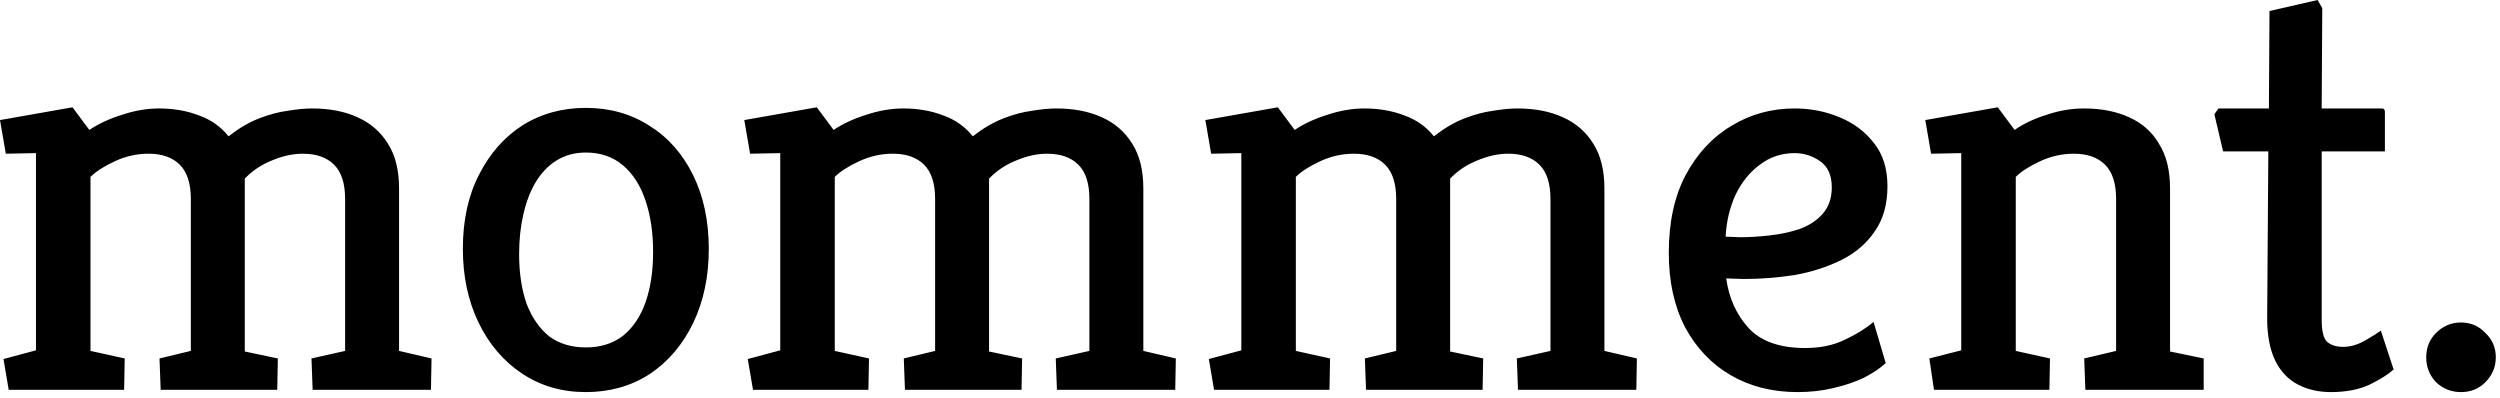
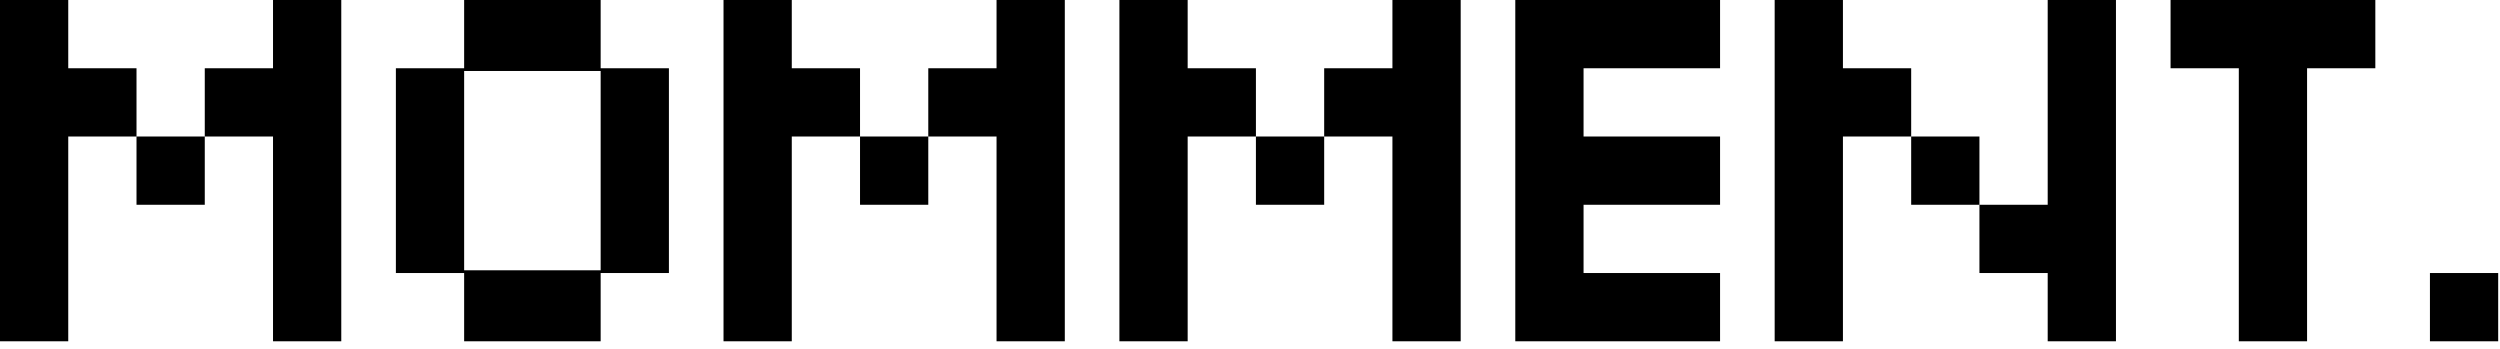
- <svg xmlns="http://www.w3.org/2000/svg" width="352" height="56" viewBox="0 0 352 56" fill="none">
-   <path d="M1.226 54.88L0.491 50.551L5.064 49.327V21.56L0.817 21.642L0.001 16.905L10.209 15.108L12.577 18.293C13.884 17.422 15.409 16.714 17.151 16.17C18.947 15.571 20.69 15.271 22.377 15.271C24.446 15.271 26.325 15.598 28.012 16.252C29.7 16.85 31.088 17.83 32.177 19.192C33.647 18.048 35.09 17.204 36.506 16.66C37.921 16.115 39.255 15.761 40.507 15.598C41.814 15.38 42.957 15.271 43.937 15.271C46.387 15.271 48.511 15.68 50.307 16.497C52.158 17.313 53.601 18.565 54.636 20.253C55.67 21.887 56.187 23.983 56.187 26.542V49.408L60.761 50.47L60.679 54.88H44.019L43.856 50.47L48.592 49.408V28.012C48.592 25.834 48.075 24.228 47.041 23.193C46.006 22.159 44.536 21.642 42.631 21.642C41.215 21.642 39.745 21.968 38.221 22.622C36.751 23.22 35.498 24.064 34.464 25.153V49.49L39.119 50.47L39.037 54.88H22.622L22.459 50.47L26.869 49.408V28.012C26.869 25.834 26.352 24.228 25.317 23.193C24.283 22.159 22.813 21.642 20.907 21.642C19.274 21.642 17.695 21.995 16.171 22.703C14.646 23.411 13.503 24.146 12.741 24.908V49.408L17.559 50.47L17.477 54.88H1.226ZM82.483 55.206C79.108 55.206 76.113 54.335 73.5 52.593C70.887 50.851 68.845 48.455 67.375 45.407C65.905 42.358 65.17 38.9 65.17 35.035C65.17 31.006 65.932 27.521 67.457 24.581C68.981 21.587 71.023 19.273 73.582 17.64C76.195 16.006 79.162 15.19 82.483 15.19C85.859 15.19 88.853 16.034 91.467 17.721C94.08 19.355 96.122 21.669 97.592 24.663C99.062 27.658 99.797 31.115 99.797 35.035C99.797 38.955 99.062 42.439 97.592 45.488C96.122 48.537 94.08 50.933 91.467 52.675C88.853 54.363 85.859 55.206 82.483 55.206ZM82.483 48.918C84.552 48.918 86.294 48.374 87.71 47.285C89.126 46.142 90.187 44.563 90.895 42.548C91.603 40.534 91.957 38.165 91.957 35.443C91.957 32.775 91.603 30.38 90.895 28.256C90.187 26.133 89.126 24.473 87.71 23.275C86.294 22.077 84.552 21.478 82.483 21.478C80.904 21.478 79.516 21.859 78.318 22.622C77.175 23.329 76.195 24.364 75.378 25.725C74.616 27.032 74.044 28.556 73.663 30.298C73.282 31.986 73.092 33.81 73.092 35.77C73.092 38.438 73.446 40.779 74.153 42.793C74.916 44.753 75.977 46.278 77.338 47.367C78.754 48.401 80.469 48.918 82.483 48.918ZM106.021 54.88L105.286 50.551L109.859 49.327V21.56L105.612 21.642L104.796 16.905L115.004 15.108L117.372 18.293C118.679 17.422 120.203 16.714 121.946 16.17C123.742 15.571 125.484 15.271 127.172 15.271C129.241 15.271 131.119 15.598 132.807 16.252C134.495 16.85 135.883 17.83 136.972 19.192C138.442 18.048 139.885 17.204 141.301 16.66C142.716 16.115 144.05 15.761 145.302 15.598C146.609 15.38 147.752 15.271 148.732 15.271C151.182 15.271 153.306 15.68 155.102 16.497C156.953 17.313 158.396 18.565 159.431 20.253C160.465 21.887 160.982 23.983 160.982 26.542V49.408L165.556 50.47L165.474 54.88H148.814L148.651 50.47L153.387 49.408V28.012C153.387 25.834 152.87 24.228 151.836 23.193C150.801 22.159 149.331 21.642 147.426 21.642C146.01 21.642 144.54 21.968 143.016 22.622C141.546 23.22 140.293 24.064 139.259 25.153V49.49L143.914 50.47L143.832 54.88H127.417L127.254 50.47L131.664 49.408V28.012C131.664 25.834 131.147 24.228 130.112 23.193C129.078 22.159 127.608 21.642 125.702 21.642C124.069 21.642 122.49 21.995 120.966 22.703C119.441 23.411 118.298 24.146 117.536 24.908V49.408L122.354 50.47L122.272 54.88H106.021ZM170.939 54.88L170.204 50.551L174.778 49.327V21.56L170.531 21.642L169.714 16.905L179.923 15.108L182.291 18.293C183.598 17.422 185.122 16.714 186.864 16.17C188.661 15.571 190.403 15.271 192.091 15.271C194.16 15.271 196.038 15.598 197.726 16.252C199.414 16.85 200.802 17.83 201.891 19.192C203.361 18.048 204.804 17.204 206.219 16.66C207.635 16.115 208.969 15.761 210.221 15.598C211.528 15.38 212.671 15.271 213.651 15.271C216.101 15.271 218.224 15.68 220.021 16.497C221.872 17.313 223.315 18.565 224.349 20.253C225.384 21.887 225.901 23.983 225.901 26.542V49.408L230.474 50.47L230.393 54.88H213.733L213.569 50.47L218.306 49.408V28.012C218.306 25.834 217.789 24.228 216.754 23.193C215.72 22.159 214.25 21.642 212.344 21.642C210.929 21.642 209.459 21.968 207.934 22.622C206.464 23.22 205.212 24.064 204.178 25.153V49.49L208.833 50.47L208.751 54.88H192.336L192.173 50.47L196.583 49.408V28.012C196.583 25.834 196.065 24.228 195.031 23.193C193.996 22.159 192.526 21.642 190.621 21.642C188.988 21.642 187.409 21.995 185.884 22.703C184.36 23.411 183.216 24.146 182.454 24.908V49.408L187.273 50.47L187.191 54.88H170.939ZM253.095 55.206C249.556 55.206 246.426 54.417 243.704 52.838C240.981 51.259 238.831 49 237.252 46.06C235.727 43.12 234.965 39.635 234.965 35.606C234.965 31.305 235.755 27.658 237.334 24.663C238.967 21.614 241.117 19.3 243.785 17.721C246.453 16.088 249.42 15.271 252.687 15.271C254.919 15.271 257.015 15.68 258.975 16.497C260.99 17.313 262.623 18.538 263.875 20.172C265.127 21.75 265.754 23.765 265.754 26.215C265.754 28.774 265.155 30.897 263.957 32.585C262.814 34.273 261.262 35.606 259.302 36.587C257.342 37.566 255.164 38.274 252.769 38.71C250.373 39.091 247.95 39.282 245.5 39.282L243.05 39.2C243.431 41.977 244.493 44.318 246.235 46.223C247.977 48.074 250.618 49 254.157 49C256.28 49 258.131 48.619 259.71 47.856C261.344 47.094 262.705 46.25 263.794 45.325L265.509 51.123C264.746 51.831 263.739 52.511 262.487 53.165C261.235 53.764 259.792 54.254 258.159 54.635C256.58 55.016 254.892 55.206 253.095 55.206ZM242.969 33.32L245.01 33.401C246.262 33.401 247.624 33.32 249.094 33.157C250.618 32.993 252.034 32.694 253.34 32.258C254.701 31.768 255.79 31.06 256.607 30.135C257.478 29.155 257.914 27.903 257.914 26.378C257.914 24.69 257.369 23.465 256.28 22.703C255.191 21.941 253.994 21.56 252.687 21.56C250.836 21.56 249.202 22.104 247.787 23.193C246.371 24.228 245.228 25.643 244.357 27.44C243.54 29.236 243.077 31.197 242.969 33.32ZM272.305 54.88L271.651 50.47L276.143 49.327V21.56L271.896 21.642L271.08 16.905L281.288 15.108L283.656 18.293C284.909 17.422 286.406 16.714 288.148 16.17C289.89 15.571 291.66 15.271 293.456 15.271C295.852 15.271 297.948 15.68 299.745 16.497C301.596 17.313 303.011 18.565 303.991 20.253C305.026 21.887 305.543 23.983 305.543 26.542V49.49L310.28 50.47V54.88H293.62L293.456 50.47L297.948 49.408V28.012C297.948 25.834 297.431 24.228 296.396 23.193C295.362 22.159 293.892 21.642 291.986 21.642C290.353 21.642 288.774 21.995 287.25 22.703C285.725 23.411 284.582 24.146 283.82 24.908V49.408L288.638 50.47L288.556 54.88H272.305ZM328.2 55.206C326.458 55.206 324.907 54.853 323.545 54.145C322.184 53.437 321.123 52.321 320.36 50.797C319.598 49.218 319.217 47.23 319.217 44.835L319.38 21.315H313.01L311.785 16.088L312.357 15.271H319.462L319.544 1.552L326.322 -0L326.975 1.143L326.894 15.271H335.387C335.659 15.271 335.795 15.435 335.795 15.761V21.315H326.894V44.998C326.894 46.577 327.139 47.611 327.629 48.102C328.173 48.592 328.935 48.837 329.915 48.837C330.95 48.837 331.984 48.537 333.019 47.938C334.053 47.339 334.788 46.877 335.224 46.55L337.02 52.022C336.313 52.675 335.197 53.383 333.672 54.145C332.148 54.853 330.324 55.206 328.2 55.206ZM346.51 55.206C345.149 55.206 343.978 54.744 342.998 53.818C342.073 52.838 341.61 51.668 341.61 50.306C341.61 48.945 342.073 47.802 342.998 46.877C343.978 45.897 345.149 45.407 346.51 45.407C347.871 45.407 349.014 45.897 349.94 46.877C350.92 47.802 351.41 48.945 351.41 50.306C351.41 51.668 350.92 52.838 349.94 53.818C349.014 54.744 347.871 55.206 346.51 55.206Z" fill="black" />
+ <svg xmlns="http://www.w3.org/2000/svg" width="280" height="39" viewBox="0 0 280 39" fill="none">
+   <path d="M-0 38.224V-0H7.644V7.645H15.289V15.289H22.934V22.934H15.289V15.289H7.644V38.224H-0ZM30.578 38.224V15.289H22.934V7.645H30.578V-0H38.223V38.224H30.578ZM51.984 38.224V30.579H44.339V7.645H51.984V-0H67.273V7.645H74.918V30.579H67.273V38.224H51.984ZM51.984 30.273H67.273V7.95H51.984V30.273ZM81.034 38.224V-0H88.679V7.645H96.323V15.289H103.968V22.934H96.323V15.289H88.679V38.224H81.034ZM111.613 38.224V15.289H103.968V7.645H111.613V-0H119.258V38.224H111.613ZM125.373 38.224V-0H133.018V7.645H140.663V15.289H148.308V22.934H140.663V15.289H133.018V38.224H125.373ZM155.952 38.224V15.289H148.308V7.645H155.952V-0H163.597V38.224H155.952ZM169.713 38.224V-0H192.647V7.645H177.358V15.289H192.647V22.934H177.358V30.579H192.647V38.224H169.713ZM198.763 38.224V-0H206.408V7.645H214.052V15.289H221.697V22.934H229.342V-0H236.987V38.224H229.342V30.579H221.697V22.934H214.052V15.289H206.408V38.224H198.763ZM250.747 38.224V7.645H243.103V-0H266.037V7.645H258.392V38.224H250.747ZM272.153 38.224V30.579H279.797V38.224H272.153Z" fill="black" />
</svg>
